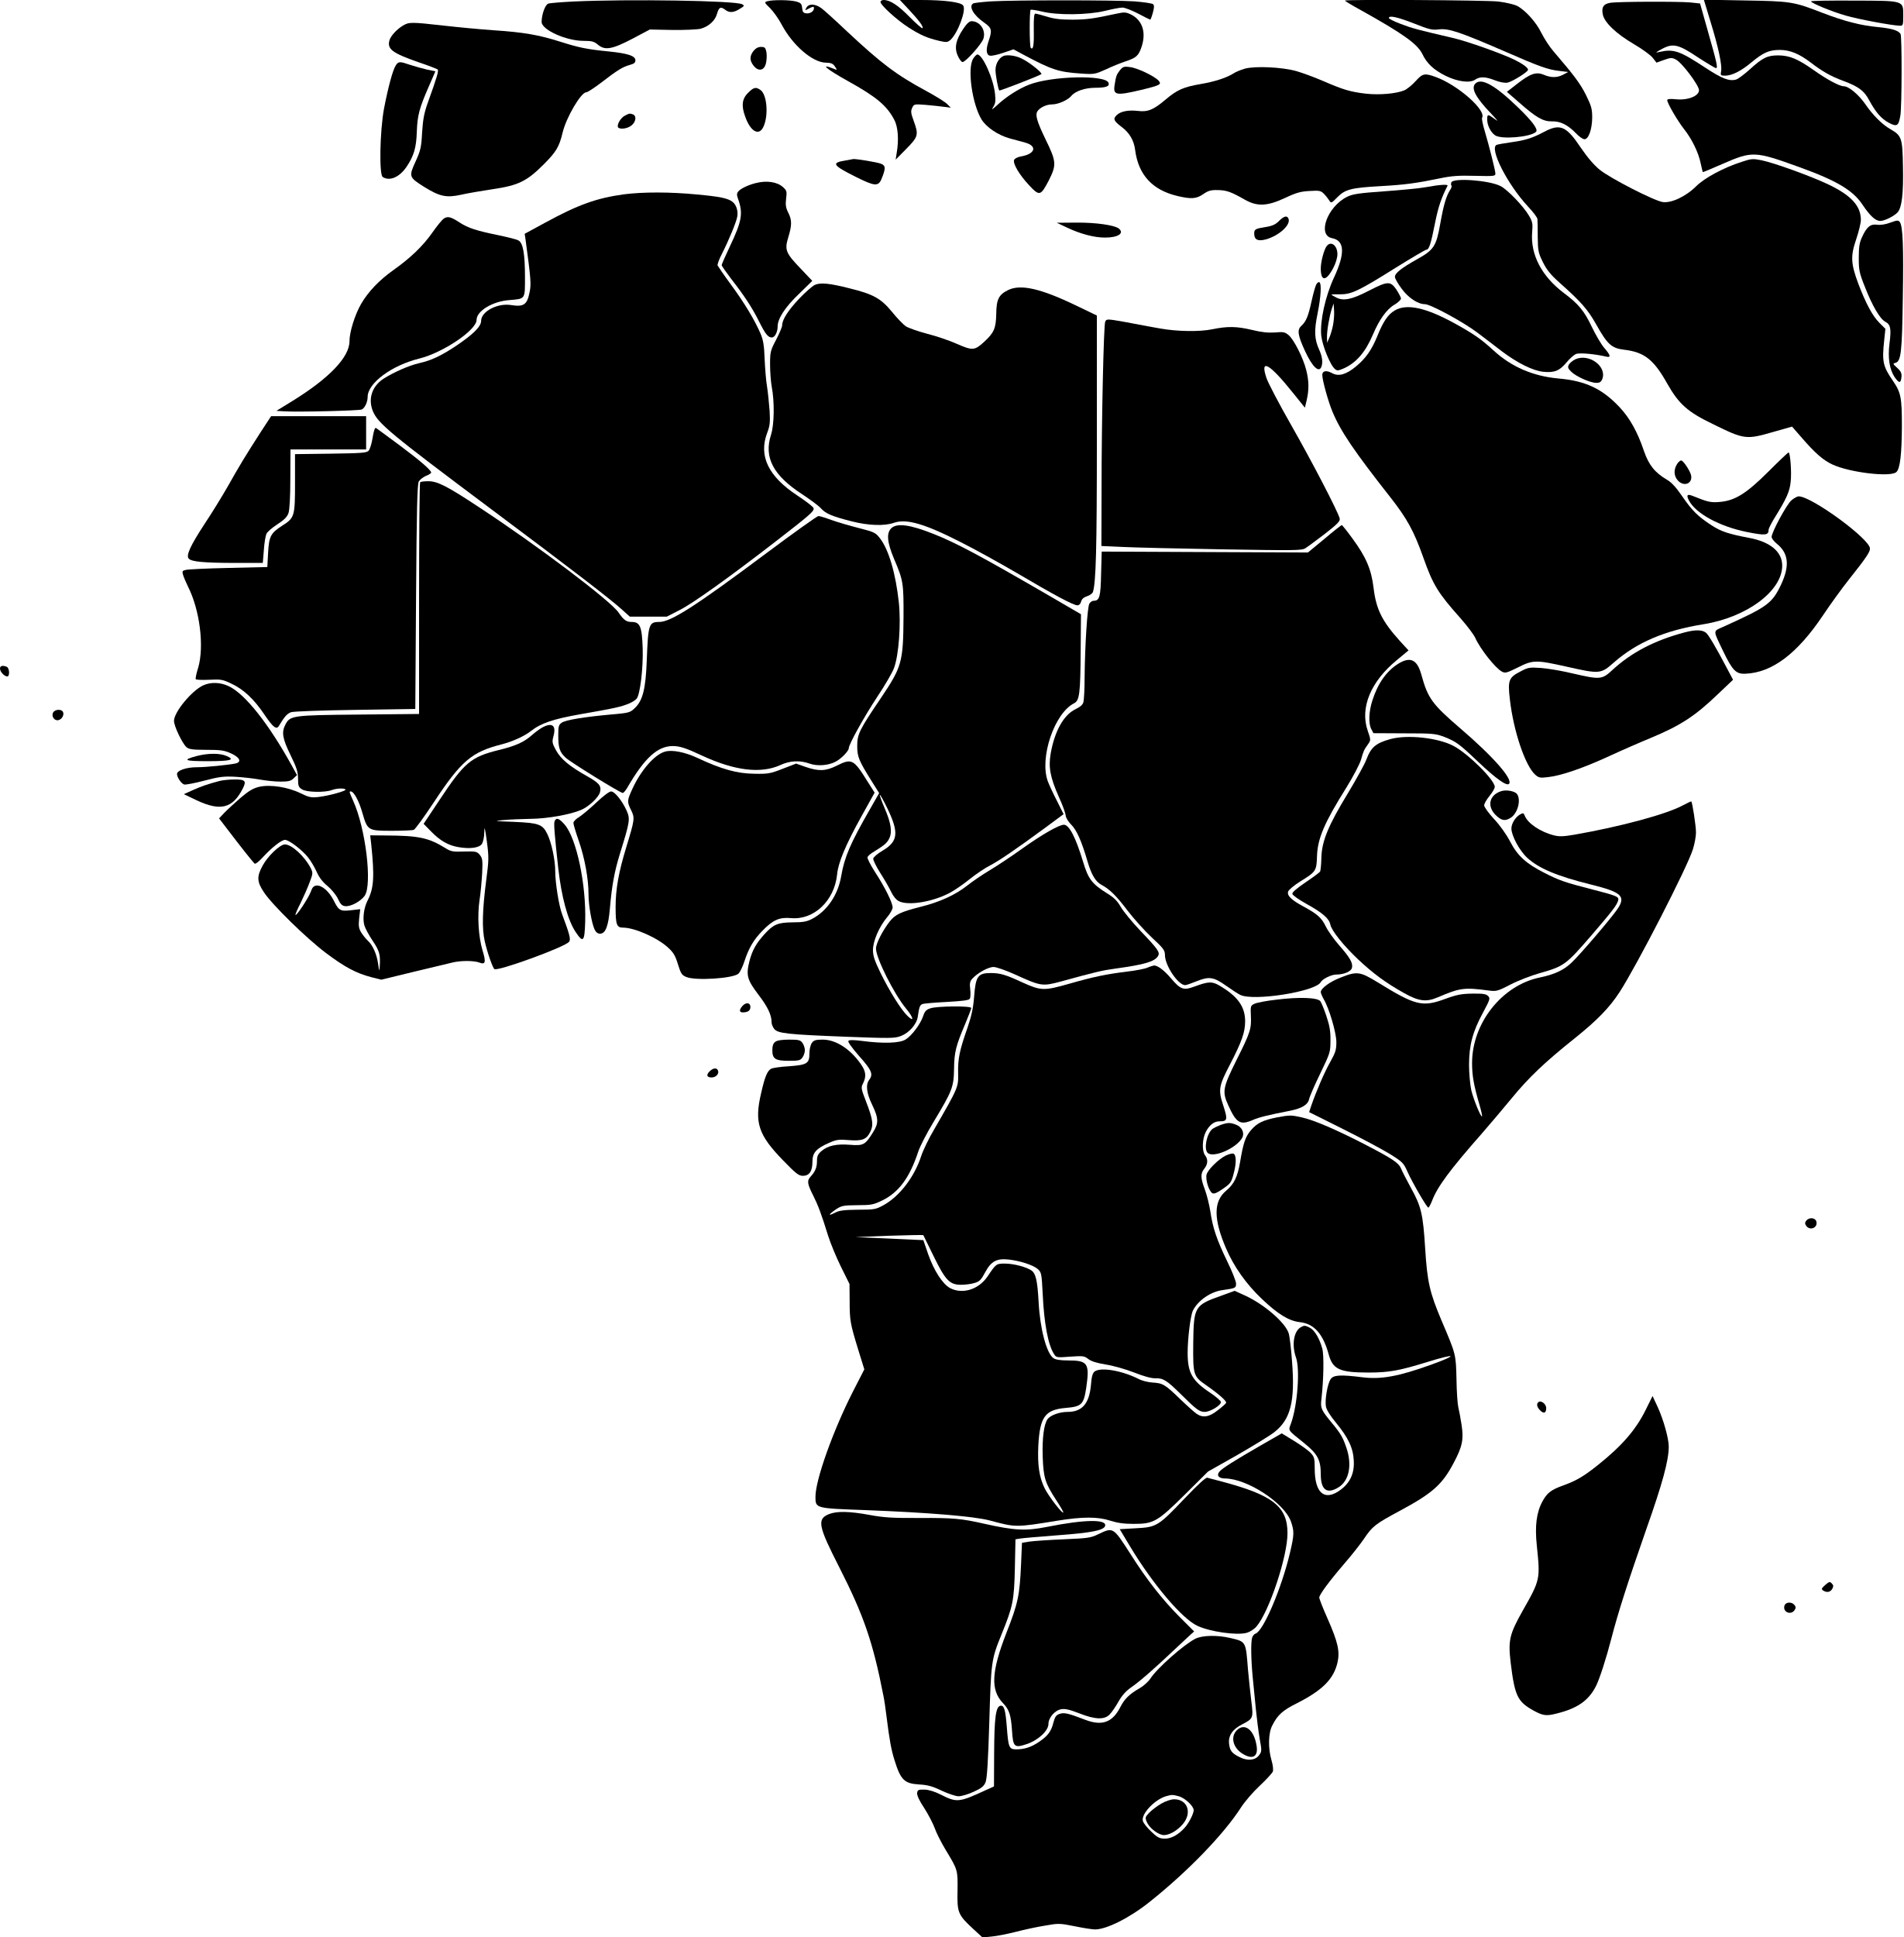
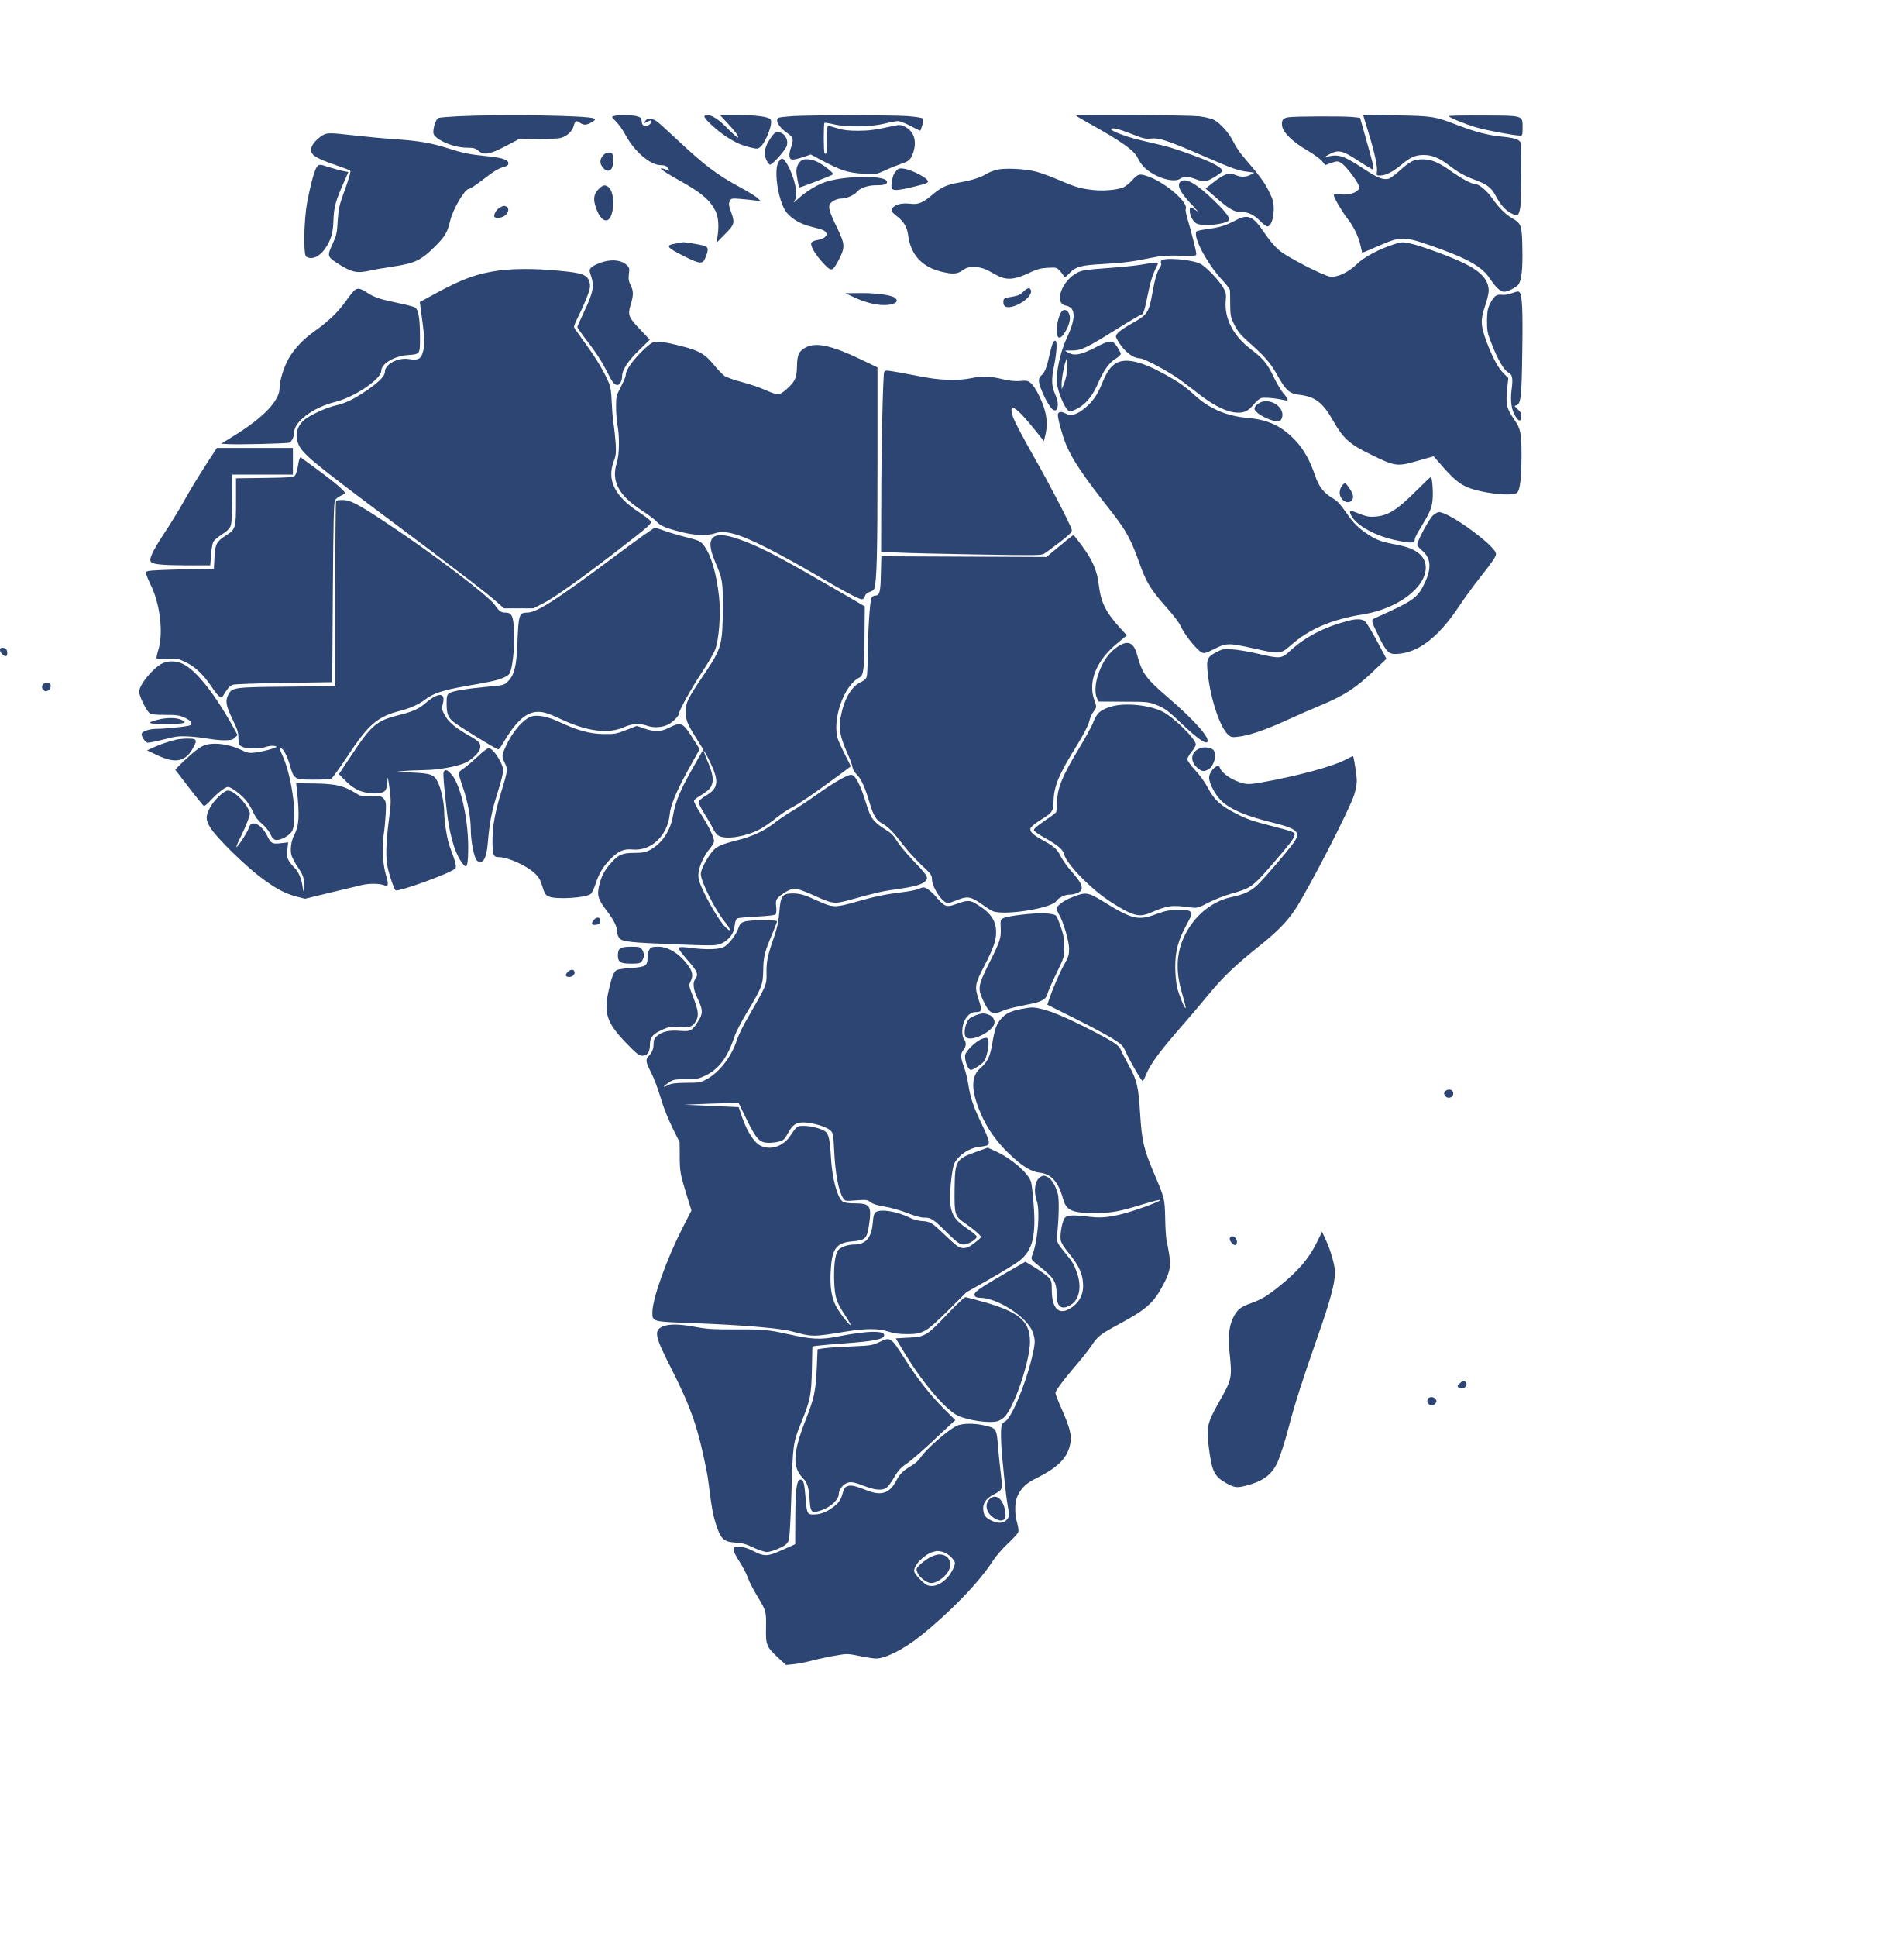
<svg xmlns="http://www.w3.org/2000/svg" version="1.0" width="1258pt" height="1280pt" viewBox="0 0 1258 1280" preserveAspectRatio="xMidYMid meet">
-   <g transform="translate(0,1280) scale(0.1,-0.1)" fill="#000000" stroke="none">
+   <g transform="translate(0,1100) scale(0.08,-0.08)" fill="#2d4572" stroke="none">
    <path d="M3790 12790 c-80 -4 -155 -10 -166 -14 -20 -6 -44 -71 -44 -121 0 -52 162 -125 277 -125 56 0 70 -4 96 -26 46 -39 96 -29 231 42 l111 59 149 -3 c82 -1 166 3 187 8 54 15 97 54 109 101 12 42 24 47 54 24 27 -21 55 -19 95 6 32 19 33 22 16 31 -43 24 -753 35 -1115 18z" />
    <path d="M5072 12792 c-21 -7 -21 -8 18 -46 22 -22 57 -71 77 -109 72 -136 203 -249 290 -251 37 -1 49 -6 62 -26 15 -23 15 -24 -4 -16 -101 41 -57 2 90 -80 188 -104 258 -163 306 -256 25 -46 31 -133 16 -218 l-7 -45 70 71 c80 81 83 93 49 186 -18 49 -20 63 -10 85 12 25 13 26 89 20 42 -4 97 -9 122 -13 l45 -6 -25 25 c-14 14 -77 53 -140 87 -198 107 -295 181 -522 393 -75 71 -151 140 -169 153 -41 30 -84 31 -99 3 -11 -20 -11 -20 19 -4 26 13 31 13 31 1 0 -21 -26 -38 -52 -34 -18 2 -24 10 -26 35 -3 28 -8 34 -40 43 -40 11 -153 12 -190 2z" />
    <path d="M5820 12787 c0 -21 109 -120 186 -169 76 -49 122 -69 202 -88 48 -11 55 -10 74 6 49 45 107 199 84 228 -16 22 -123 36 -280 36 l-138 0 61 -65 c68 -73 97 -113 88 -121 -3 -4 -41 30 -84 73 -76 78 -130 113 -172 113 -12 0 -21 -6 -21 -13z" />
    <path d="M6550 12791 c-58 -4 -111 -10 -118 -14 -31 -20 4 -79 74 -127 50 -35 53 -50 28 -123 -19 -56 -15 -91 10 -95 11 -2 50 6 87 19 l68 23 63 -34 c189 -101 234 -116 382 -126 89 -6 93 -5 167 28 41 20 100 43 130 53 70 23 85 37 105 97 31 95 5 174 -70 212 -34 16 -44 17 -94 6 -159 -34 -195 -39 -292 -40 -77 0 -122 5 -170 20 -36 11 -70 20 -77 20 -8 0 -11 -31 -10 -109 2 -103 -4 -134 -20 -117 -9 8 -9 243 -1 251 3 3 36 -2 74 -11 104 -26 304 -23 417 4 48 12 100 22 116 22 15 0 62 -18 104 -40 41 -22 78 -40 80 -40 2 0 10 20 17 46 9 32 10 48 2 56 -6 6 -62 14 -124 19 -130 9 -791 9 -948 0z" />
    <path d="M8890 12796 c0 -3 46 -31 103 -62 280 -156 375 -224 408 -290 30 -64 76 -106 154 -145 80 -39 161 -50 196 -25 31 21 68 20 131 -5 34 -13 63 -18 83 -15 32 7 135 71 135 85 0 13 -32 37 -85 64 -85 42 -315 124 -415 147 -229 53 -269 64 -342 92 -43 16 -78 34 -78 39 0 19 56 7 166 -36 101 -40 120 -45 166 -39 65 7 136 -17 430 -144 233 -102 291 -123 368 -131 l55 -7 -32 -17 c-40 -21 -80 -22 -129 -1 -51 21 -88 8 -176 -60 l-68 -53 83 -72 c110 -97 156 -124 214 -123 56 2 105 -23 158 -77 21 -23 47 -41 58 -41 27 0 50 64 51 142 0 58 -5 77 -41 150 -38 76 -77 128 -215 289 -26 30 -61 84 -79 120 -35 72 -106 151 -161 180 -20 10 -76 23 -125 29 -84 9 -1013 15 -1013 6z" />
    <path d="M11305 12660 c53 -171 79 -293 71 -331 -5 -27 -3 -29 27 -29 46 1 103 29 175 89 77 64 116 81 186 81 67 0 128 -25 204 -83 77 -59 133 -91 217 -122 99 -37 136 -64 169 -126 44 -81 80 -123 130 -150 55 -29 65 -22 77 48 10 61 11 524 1 539 -15 23 -57 36 -149 45 -116 11 -221 38 -372 96 -186 72 -205 75 -508 80 l-271 5 43 -142z" />
    <path d="M11970 12791 c1 -11 141 -69 230 -94 81 -24 313 -67 359 -67 19 0 21 5 21 63 0 105 11 102 -326 103 -156 1 -284 -1 -284 -5z" />
    <path d="M10641 12781 c-43 -8 -56 -28 -47 -76 10 -53 88 -128 208 -198 53 -31 108 -71 122 -89 l25 -32 50 18 c45 16 52 16 79 2 40 -21 152 -170 152 -202 0 -39 -75 -68 -152 -60 -41 4 -58 2 -58 -6 0 -20 68 -136 111 -191 51 -64 95 -153 110 -226 7 -31 13 -57 14 -58 1 -2 60 23 131 54 197 86 213 85 509 -22 246 -89 353 -153 416 -248 49 -73 85 -107 117 -107 28 0 91 31 115 57 28 32 39 126 35 305 -3 188 -9 202 -84 245 -53 30 -117 94 -165 165 -43 62 -109 118 -142 118 -28 0 -109 43 -198 106 -106 75 -160 97 -234 98 -73 0 -103 -14 -191 -94 -37 -33 -77 -63 -90 -66 -45 -12 -93 7 -198 76 -173 114 -213 128 -306 107 -32 -7 -31 -6 14 19 74 40 109 32 239 -55 60 -39 114 -71 119 -71 14 0 7 32 -54 246 l-51 181 -66 7 c-82 7 -484 6 -530 -3z" />
    <path d="M6366 12608 c-49 -73 -59 -125 -35 -177 10 -23 24 -41 31 -41 21 0 125 117 138 154 18 56 -22 116 -79 116 -14 0 -32 -17 -55 -52z" />
    <path d="M2662 12630 c-41 -25 -80 -68 -88 -97 -16 -58 20 -84 192 -144 65 -22 122 -44 127 -48 8 -8 -7 -58 -64 -216 -26 -72 -33 -112 -39 -200 -5 -98 -10 -119 -43 -192 -46 -100 -44 -104 55 -167 105 -65 147 -74 245 -53 43 10 138 26 211 37 169 25 224 52 337 165 81 81 102 116 124 210 24 99 121 265 156 265 8 0 53 29 100 65 108 83 141 103 188 116 27 7 37 15 37 30 0 30 -50 46 -176 59 -143 14 -198 25 -326 66 -136 43 -237 61 -435 74 -87 6 -236 20 -332 31 -215 24 -228 24 -269 -1z" />
    <path d="M4981 12464 c-27 -34 -27 -64 0 -98 32 -41 71 -33 82 17 5 21 6 53 3 72 -6 30 -11 35 -36 35 -19 0 -35 -9 -49 -26z" />
    <path d="M6433 12413 c-41 -62 -8 -299 55 -403 32 -51 108 -103 187 -125 28 -7 73 -20 100 -27 84 -23 68 -76 -28 -92 -21 -4 -41 -14 -44 -23 -9 -24 33 -96 98 -166 70 -75 77 -73 132 32 51 102 50 123 -23 272 -57 118 -69 161 -52 185 17 24 59 44 95 44 41 0 104 28 128 56 26 32 91 54 159 54 71 0 96 10 87 33 -20 54 -380 45 -526 -13 -67 -26 -149 -78 -208 -133 -36 -33 -42 -36 -28 -14 14 21 17 40 12 85 -9 98 -82 262 -117 262 -5 0 -18 -12 -27 -27z" />
    <path d="M6643 12433 c-34 -6 -63 -50 -63 -95 0 -33 17 -126 25 -136 3 -4 268 99 278 108 9 8 -78 78 -128 102 -35 18 -81 26 -112 21z" />
    <path d="M2616 12368 c-20 -31 -51 -146 -78 -287 -27 -147 -33 -436 -8 -451 46 -29 111 -1 158 69 47 70 64 125 67 231 4 107 16 154 79 298 l44 101 -55 11 c-31 7 -80 21 -111 31 -70 24 -78 24 -96 -3z" />
    <path d="M7401 12334 c-21 -27 -25 -38 -34 -98 -10 -65 11 -69 172 -31 132 32 141 37 118 63 -28 30 -141 84 -190 89 -39 5 -46 2 -66 -23z" />
    <path d="M8227 12346 c-26 -8 -59 -21 -72 -30 -45 -29 -123 -55 -217 -71 -116 -20 -157 -38 -235 -104 -79 -67 -117 -82 -181 -74 -64 7 -113 -2 -140 -27 -27 -25 -21 -39 32 -79 52 -39 81 -89 89 -152 21 -164 114 -265 279 -304 92 -22 126 -19 171 12 33 23 50 28 96 27 58 -1 87 -11 180 -64 82 -46 147 -43 265 12 74 35 104 43 163 46 65 4 74 2 95 -20 13 -13 28 -33 35 -44 11 -18 14 -17 52 22 52 53 92 63 286 74 161 9 234 19 390 51 80 17 128 20 235 17 130 -3 135 -2 134 17 -2 26 -41 180 -70 278 -13 43 -21 83 -18 88 30 49 -156 214 -303 269 -76 28 -89 26 -136 -26 -23 -26 -57 -53 -75 -61 -53 -22 -163 -32 -254 -22 -103 12 -149 26 -281 83 -57 25 -137 54 -178 66 -96 27 -274 35 -342 16z" />
    <path d="M9752 12248 c-31 -31 1 -92 107 -202 43 -46 48 -53 20 -32 -45 33 -49 33 -49 -4 0 -38 23 -84 52 -104 41 -29 236 -12 271 23 15 15 -23 68 -115 157 -154 150 -246 202 -286 162z" />
    <path d="M4944 12186 c-39 -39 -45 -84 -19 -155 34 -98 89 -131 119 -73 37 72 27 216 -17 247 -31 22 -45 19 -83 -19z" />
    <path d="M4129 12035 c-27 -14 -53 -60 -44 -76 11 -16 62 -10 89 12 29 23 35 63 10 73 -21 8 -25 7 -55 -9z" />
    <path d="M10207 11929 c-82 -43 -125 -56 -218 -69 -44 -6 -87 -14 -96 -17 -52 -20 69 -260 207 -408 33 -35 61 -72 62 -82 1 -10 2 -63 2 -118 1 -93 4 -106 34 -167 25 -51 51 -83 109 -135 143 -127 187 -177 243 -276 75 -134 102 -158 185 -168 134 -16 196 -65 285 -224 77 -135 134 -187 303 -268 207 -102 219 -103 399 -51 l123 35 55 -63 c95 -111 150 -159 213 -188 115 -53 386 -85 422 -49 24 23 35 117 36 304 0 186 -6 221 -59 298 -67 97 -73 128 -58 268 l8 76 -40 40 c-45 45 -89 127 -139 258 -50 134 -52 183 -14 294 17 50 31 108 31 129 -1 93 -66 163 -221 236 -115 54 -353 140 -436 157 -56 11 -67 11 -129 -10 -122 -39 -246 -106 -302 -161 -69 -69 -166 -114 -223 -105 -59 10 -344 156 -415 213 -39 32 -81 81 -126 147 -95 142 -136 160 -241 104z" />
    <path d="M5586 11739 c-93 -15 -83 -31 71 -108 124 -62 148 -64 169 -15 29 70 29 90 -3 102 -23 10 -166 33 -183 31 -3 -1 -27 -5 -54 -10z" />
    <path d="M9593 11595 c-3 -9 -3 -19 1 -22 3 -4 -1 -17 -10 -30 -25 -40 -42 -96 -64 -220 -27 -152 -42 -174 -155 -237 -103 -58 -145 -91 -145 -116 0 -10 20 -45 44 -77 44 -61 108 -103 154 -103 37 0 253 -117 347 -188 50 -37 123 -94 164 -125 103 -77 203 -127 273 -134 73 -7 107 7 154 64 20 24 48 49 62 54 23 9 125 0 200 -18 31 -7 28 9 -15 59 -20 23 -56 85 -81 137 -51 107 -87 151 -187 226 -145 110 -219 252 -208 398 5 59 3 71 -21 112 -37 63 -142 172 -187 195 -75 39 -313 56 -326 25z" />
    <path d="M4995 11590 c-49 -12 -99 -36 -114 -54 -12 -14 -12 -24 -3 -49 35 -98 26 -147 -54 -316 -30 -63 -54 -118 -54 -123 0 -5 29 -46 63 -91 89 -114 138 -190 182 -277 44 -88 61 -110 87 -110 19 0 38 35 38 73 0 51 49 127 139 213 l90 88 -75 79 c-101 105 -109 125 -84 208 25 81 25 115 0 164 -16 32 -19 51 -14 92 6 47 4 54 -20 76 -38 35 -108 46 -181 27z" />
    <path d="M9430 11564 c-41 -8 -166 -20 -278 -28 -168 -12 -210 -18 -247 -36 -131 -64 -201 -255 -100 -274 83 -16 87 -100 12 -261 -57 -123 -93 -286 -84 -382 7 -66 59 -196 91 -222 14 -12 22 -11 59 5 82 37 143 108 192 224 41 97 91 167 141 196 24 14 44 33 44 41 0 8 -14 34 -30 59 -40 58 -57 57 -182 -7 -112 -58 -168 -70 -216 -45 -18 9 -32 18 -32 19 0 2 26 3 58 2 75 0 122 22 366 175 106 66 198 120 204 120 18 0 30 39 58 180 21 104 40 160 82 243 5 10 -52 7 -138 -9z m-620 -917 c-6 -29 -17 -65 -25 -82 l-13 -30 -1 36 c-1 43 16 141 32 189 l12 35 3 -48 c2 -27 -2 -72 -8 -100z" />
    <path d="M4125 11516 c-181 -25 -300 -67 -519 -186 l-138 -75 6 -40 c35 -259 38 -294 26 -348 -16 -81 -39 -96 -121 -83 -90 15 -199 -42 -199 -105 0 -37 -54 -90 -169 -167 -97 -64 -161 -94 -241 -112 -66 -15 -166 -59 -234 -102 -77 -50 -105 -133 -71 -216 34 -81 119 -151 785 -649 531 -397 781 -589 862 -662 l51 -46 122 0 122 0 84 43 c86 43 323 212 636 454 234 181 257 202 250 221 -3 9 -51 46 -106 82 -193 127 -258 262 -200 415 18 47 20 69 16 145 -4 50 -11 122 -17 160 -7 39 -13 121 -16 183 -3 88 -9 124 -26 165 -39 91 -106 203 -195 324 -47 64 -87 123 -90 129 -2 7 10 41 28 75 47 93 95 209 102 247 7 37 -6 79 -31 98 -30 24 -84 35 -237 49 -176 17 -354 17 -480 1z" />
    <path d="M2933 11355 c-12 -8 -46 -50 -76 -93 -61 -87 -144 -167 -257 -247 -93 -66 -165 -141 -213 -223 -41 -71 -77 -185 -77 -247 0 -105 -134 -245 -379 -396 l-104 -64 49 -3 c85 -6 498 4 515 12 20 9 39 49 39 83 0 91 159 209 343 254 156 39 377 188 377 255 0 59 106 123 217 131 107 9 103 3 103 153 0 153 -13 225 -43 241 -11 7 -72 22 -134 35 -142 29 -199 47 -254 83 -59 39 -81 44 -106 26z" />
    <path d="M8454 11340 c-22 -23 -44 -33 -87 -40 -70 -11 -77 -15 -77 -44 0 -40 24 -52 77 -38 86 24 165 95 150 136 -9 24 -29 19 -63 -14z" />
    <path d="M12495 11329 c-32 -12 -64 -17 -87 -14 -45 6 -69 -13 -101 -83 -17 -37 -21 -66 -21 -137 0 -81 4 -100 41 -192 49 -125 99 -210 134 -229 35 -18 41 -46 28 -144 -12 -96 0 -170 34 -222 29 -42 41 -42 45 -1 3 26 -3 39 -28 62 -29 26 -30 29 -12 33 37 10 44 66 49 425 6 349 0 480 -20 506 -10 13 -18 12 -62 -4z" />
    <path d="M7055 11295 c87 -41 177 -65 249 -65 85 0 129 28 92 59 -28 23 -151 41 -281 40 l-130 -1 70 -33z" />
    <path d="M8770 11175 c-18 -22 -40 -103 -40 -149 0 -88 36 -86 83 4 16 30 27 68 27 90 0 57 -41 90 -70 55z" />
    <path d="M8700 10920 c-6 -11 -20 -61 -31 -111 -22 -100 -36 -134 -69 -164 -27 -25 -22 -61 26 -165 48 -104 92 -146 108 -104 11 29 6 68 -15 114 -31 69 -34 123 -10 239 22 110 27 196 12 206 -6 3 -15 -4 -21 -15z" />
    <path d="M5385 10917 c-16 -8 -62 -48 -102 -90 -73 -77 -113 -139 -113 -176 0 -11 -18 -54 -40 -96 -38 -72 -40 -81 -40 -164 0 -48 5 -114 11 -147 19 -99 17 -250 -5 -318 -48 -149 15 -268 206 -392 53 -35 109 -76 124 -93 31 -35 73 -53 203 -86 110 -28 215 -32 279 -10 82 29 201 -5 437 -125 94 -47 262 -140 375 -206 246 -145 375 -214 401 -214 11 0 21 9 25 25 4 16 17 28 39 35 19 6 36 19 39 28 20 66 26 278 26 1012 l0 815 -133 64 c-238 115 -371 145 -454 104 -61 -30 -77 -61 -78 -156 -2 -96 -14 -125 -79 -185 -64 -59 -77 -60 -182 -14 -49 22 -138 52 -198 67 -60 16 -122 38 -139 49 -17 12 -58 54 -91 95 -73 89 -124 117 -278 155 -138 35 -195 40 -233 23z" />
    <path d="M9220 10749 c-45 -26 -77 -72 -117 -172 -37 -90 -76 -146 -142 -200 -65 -53 -113 -66 -156 -43 -38 21 -65 16 -65 -12 0 -34 39 -175 67 -242 54 -130 143 -261 382 -565 111 -141 157 -225 219 -400 64 -181 97 -234 246 -401 43 -49 87 -107 97 -129 33 -74 132 -199 176 -223 22 -12 32 -9 105 27 101 51 119 51 321 6 221 -50 228 -49 313 26 151 133 337 213 594 254 286 46 520 220 520 387 0 92 -79 158 -221 184 -132 25 -182 41 -245 82 -91 59 -129 97 -194 191 -41 60 -72 94 -102 111 -80 47 -120 97 -152 190 -42 125 -93 216 -159 287 -117 125 -226 176 -407 192 -167 15 -311 77 -429 186 -82 75 -128 107 -256 178 -190 104 -316 132 -395 86z" />
    <path d="M7305 10674 c-10 -25 -24 -647 -24 -1110 l-1 -372 133 -6 c72 -4 370 -11 660 -16 486 -8 531 -8 555 7 15 9 73 53 130 96 85 66 101 84 97 101 -13 49 -185 379 -319 614 -80 140 -154 281 -165 314 -45 133 19 97 176 -99 l78 -97 12 50 c16 70 15 127 -3 198 -20 81 -82 202 -116 231 -25 21 -35 23 -91 18 -44 -3 -87 1 -148 16 -104 25 -164 26 -267 5 -81 -17 -230 -15 -342 5 -53 9 -101 18 -227 42 -125 22 -129 23 -138 3z" />
    <path d="M10413 10426 c-17 -8 -36 -24 -43 -35 -9 -18 -7 -25 15 -47 32 -32 126 -74 166 -74 23 0 32 6 40 26 31 83 -88 170 -178 130z" />
    <path d="M1722 9943 c-99 -154 -141 -223 -214 -353 -36 -63 -106 -178 -157 -254 -94 -144 -123 -208 -103 -228 20 -20 96 -27 293 -28 l196 0 7 85 c3 46 11 94 17 107 5 13 38 41 72 63 46 30 65 49 74 75 7 22 12 106 12 228 l1 192 250 0 250 0 0 110 0 110 -314 0 -314 0 -70 -107z" />
    <path d="M2463 9908 c-6 -39 -18 -78 -27 -87 -14 -14 -50 -16 -251 -19 l-235 -3 0 -190 c0 -222 -3 -231 -85 -283 -76 -49 -87 -70 -93 -180 l-5 -93 -256 -6 c-141 -3 -268 -9 -283 -13 -23 -5 -25 -9 -18 -33 4 -14 19 -49 32 -76 79 -155 109 -397 68 -537 -12 -37 -19 -72 -16 -76 3 -5 43 -6 89 -4 78 4 89 2 149 -27 79 -37 148 -102 217 -205 57 -84 79 -100 95 -72 36 60 54 81 81 90 17 5 204 12 425 15 l395 6 5 740 c4 577 8 745 18 763 7 12 28 29 47 37 19 7 35 18 35 22 0 16 -75 81 -215 185 -77 57 -145 107 -150 110 -7 4 -15 -20 -22 -64z" />
    <path d="M11690 9685 c-147 -147 -223 -194 -324 -202 -59 -5 -79 0 -173 38 -41 17 -49 9 -29 -29 44 -85 202 -171 380 -207 124 -25 146 -23 146 14 0 9 21 50 47 91 72 117 93 163 99 228 7 63 -3 192 -14 192 -4 0 -63 -56 -132 -125z" />
    <path d="M11086 9735 c-25 -38 -23 -81 5 -111 41 -44 100 -18 86 38 -8 29 -48 90 -63 95 -6 2 -19 -8 -28 -22z" />
    <path d="M2777 9613 c-4 -3 -7 -349 -7 -769 l0 -762 -397 -4 c-440 -4 -456 -6 -487 -67 -26 -50 -19 -91 34 -200 41 -84 50 -112 50 -156 0 -47 3 -57 26 -71 29 -20 151 -22 197 -5 32 12 80 14 91 4 9 -9 -115 -43 -182 -50 -45 -5 -62 -1 -115 25 -84 41 -199 59 -272 43 -42 -10 -68 -25 -127 -75 -40 -35 -88 -79 -107 -99 l-33 -35 112 -146 c62 -81 118 -149 123 -153 6 -4 30 15 54 42 58 63 123 115 147 115 25 0 109 -63 150 -113 19 -23 45 -67 59 -98 16 -37 40 -68 72 -94 26 -22 57 -59 69 -85 16 -35 27 -46 48 -48 36 -4 101 31 128 68 52 73 7 447 -76 629 -27 61 -27 61 -15 61 20 0 55 -65 77 -144 33 -114 37 -116 194 -116 71 0 136 3 145 6 9 4 69 86 133 183 180 273 250 332 447 382 71 18 151 54 194 88 66 52 145 79 331 112 234 41 265 48 320 71 19 8 41 22 48 31 23 27 44 202 40 333 -5 144 -17 174 -73 174 -35 0 -52 12 -87 63 -54 78 -533 440 -917 692 -216 143 -279 175 -340 175 -26 0 -51 -3 -54 -7z" />
    <path d="M11841 9494 c-31 -26 -131 -211 -131 -242 0 -10 15 -29 33 -44 79 -63 88 -145 30 -270 -60 -126 -90 -148 -385 -281 -67 -30 -67 -17 3 -163 61 -126 84 -149 146 -146 176 7 342 132 512 385 50 75 127 181 170 235 115 145 141 183 141 207 0 63 -386 345 -471 345 -10 0 -31 -12 -48 -26z" />
    <path d="M5065 9144 c-470 -351 -631 -454 -708 -454 -68 0 -73 -15 -82 -253 -7 -188 -26 -265 -78 -315 -32 -31 -38 -33 -153 -43 -177 -16 -303 -36 -330 -54 -21 -14 -24 -23 -24 -85 0 -82 9 -110 49 -147 30 -29 361 -233 377 -233 6 0 18 15 29 33 115 198 200 276 301 277 47 0 87 -13 194 -63 215 -100 389 -121 517 -63 65 30 130 33 194 10 51 -18 122 -13 171 12 36 18 88 71 88 89 0 26 102 209 187 338 51 76 101 162 112 192 32 85 47 293 32 435 -21 191 -66 346 -124 422 -30 39 -38 42 -142 69 -60 15 -141 39 -180 53 -38 14 -77 26 -85 26 -9 0 -164 -111 -345 -246z" />
    <path d="M5892 9310 c-34 -32 -29 -92 17 -202 62 -145 64 -161 63 -388 -2 -297 -11 -327 -151 -535 -141 -208 -155 -237 -155 -314 0 -73 11 -98 96 -234 l49 -78 -64 -112 c-126 -220 -165 -309 -187 -437 -21 -124 -93 -230 -192 -282 -34 -18 -60 -23 -128 -23 -99 -1 -127 -13 -186 -77 -56 -62 -81 -106 -100 -178 -24 -95 -16 -124 59 -223 62 -81 87 -134 87 -183 0 -12 8 -32 18 -44 24 -29 88 -36 474 -51 294 -11 321 -11 363 5 54 21 103 76 111 126 10 68 14 78 31 85 10 4 82 10 161 14 105 6 146 11 152 21 5 8 6 36 3 62 -5 39 -2 53 13 70 34 38 106 78 141 78 19 0 81 -22 143 -50 170 -77 179 -79 302 -46 232 64 277 74 358 85 196 27 261 46 284 83 15 24 1 45 -118 169 -54 57 -112 128 -128 156 -23 40 -45 62 -91 90 -99 62 -124 94 -158 208 -49 162 -92 245 -127 245 -32 0 -147 -66 -277 -159 -71 -51 -168 -115 -215 -143 -47 -28 -113 -73 -147 -100 -79 -62 -181 -109 -310 -141 -127 -32 -166 -50 -202 -96 -47 -60 -91 -146 -91 -179 0 -63 119 -300 199 -397 49 -59 56 -93 10 -49 -42 40 -120 164 -179 285 -39 80 -50 113 -50 151 0 59 41 154 93 216 21 24 37 54 37 65 0 32 -52 136 -116 234 -30 47 -53 91 -50 99 3 7 18 21 33 30 76 47 94 61 109 90 23 43 15 102 -29 204 -20 46 -34 86 -32 88 2 3 25 -37 49 -87 79 -163 73 -221 -30 -282 -33 -19 -60 -43 -62 -52 -2 -10 19 -52 46 -95 27 -42 60 -99 72 -125 13 -28 34 -54 51 -62 62 -32 225 -5 339 56 30 16 89 57 130 90 41 33 102 74 134 90 60 31 173 108 374 256 l112 83 -44 88 c-25 48 -52 107 -61 131 -55 156 45 449 175 514 35 18 41 62 43 345 l2 243 -225 131 c-438 254 -599 340 -748 399 -155 62 -242 74 -280 39z" />
    <path d="M8754 9239 l-109 -90 -682 3 -681 3 -4 -146 c-3 -152 -10 -179 -49 -179 -10 0 -23 -9 -29 -20 -13 -24 -29 -277 -31 -485 0 -77 -4 -151 -8 -165 -4 -17 -22 -32 -53 -47 -77 -37 -137 -144 -163 -291 -16 -93 -4 -158 55 -291 24 -52 43 -106 44 -120 1 -15 17 -41 37 -61 36 -36 68 -108 108 -245 26 -87 52 -131 93 -153 54 -29 98 -73 173 -172 40 -52 111 -131 159 -176 76 -70 86 -84 86 -115 0 -69 87 -199 134 -199 7 0 41 12 76 26 82 33 112 28 193 -29 34 -24 76 -52 94 -61 86 -44 499 21 533 84 11 21 70 50 102 50 50 0 98 20 104 44 8 32 -13 68 -86 151 -34 39 -73 94 -87 123 -27 56 -55 82 -148 132 -80 43 -109 72 -101 98 4 12 40 42 80 67 105 65 108 70 111 167 4 118 48 220 195 455 44 71 87 153 96 183 17 59 19 64 47 103 18 26 18 28 -3 89 -52 151 20 325 194 467 l76 63 -56 61 c-119 132 -158 210 -175 352 -15 123 -49 203 -140 327 -35 48 -67 88 -70 88 -4 0 -56 -41 -115 -91z" />
    <path d="M11135 8621 c-197 -52 -351 -132 -477 -248 -70 -65 -81 -65 -264 -23 -71 17 -165 33 -209 36 -74 5 -84 4 -135 -23 -78 -40 -85 -59 -70 -186 24 -209 101 -436 167 -496 24 -21 33 -23 87 -16 85 9 235 61 406 140 80 37 199 89 265 116 202 84 297 145 452 294 l98 93 -44 83 c-66 126 -118 214 -134 227 -25 21 -70 22 -142 3z" />
    <path d="M9239 8412 c-76 -49 -132 -128 -168 -241 -24 -74 -27 -155 -6 -191 l13 -25 204 -1 c188 0 207 -2 263 -23 79 -31 101 -47 225 -165 116 -110 188 -162 204 -146 29 29 -104 180 -322 367 -186 160 -214 198 -257 354 -28 102 -74 123 -156 71z" />
    <path d="M0 8382 c0 -21 29 -52 48 -52 18 0 15 57 -4 64 -28 11 -44 6 -44 -12z" />
    <path d="M1343 8271 c-77 -36 -193 -177 -193 -235 0 -34 54 -147 82 -173 16 -14 38 -18 131 -18 96 0 119 -3 165 -24 57 -26 71 -56 30 -66 -48 -10 -195 -25 -256 -25 -70 0 -132 -21 -132 -45 0 -21 27 -62 47 -69 8 -3 67 8 132 25 100 26 128 30 206 26 50 -3 122 -11 160 -18 39 -7 100 -14 137 -14 56 0 71 4 89 22 l22 21 -35 64 c-152 275 -308 472 -415 523 -56 27 -120 29 -170 6z" />
    <path d="M351 8091 c-13 -24 8 -55 34 -50 23 5 40 32 32 53 -9 22 -54 20 -66 -3z" />
    <path d="M3585 7993 c-16 -9 -47 -31 -67 -49 -54 -48 -106 -72 -220 -100 -186 -46 -228 -81 -396 -335 l-102 -153 48 -49 c61 -63 114 -93 182 -105 77 -13 137 -5 155 21 8 12 16 46 16 77 1 45 4 34 17 -60 14 -106 13 -125 -4 -255 -26 -200 -29 -322 -10 -405 17 -75 53 -177 64 -184 25 -15 464 145 493 180 13 16 6 44 -46 184 -21 56 -45 206 -45 282 0 75 -25 192 -53 248 -31 63 -56 72 -221 79 -133 5 -137 6 -66 12 41 4 121 7 177 8 111 1 262 28 334 59 52 22 117 84 125 118 10 41 -5 59 -84 104 -118 66 -175 114 -207 172 -26 48 -27 55 -16 96 18 69 -10 89 -74 55z" />
    <path d="M9190 7916 c-97 -27 -128 -54 -159 -136 -11 -30 -66 -129 -120 -219 -131 -215 -174 -318 -177 -428 -1 -46 -5 -87 -9 -93 -4 -6 -47 -38 -96 -71 -59 -40 -89 -66 -87 -76 2 -9 44 -39 95 -67 105 -58 148 -96 156 -135 8 -41 86 -138 183 -230 100 -94 181 -154 302 -222 99 -56 149 -62 224 -30 150 64 176 67 342 45 46 -6 57 -3 140 40 50 26 136 59 192 75 163 46 174 55 343 250 135 157 166 197 176 228 8 28 -2 32 -180 78 -165 42 -212 58 -305 106 -123 62 -180 114 -229 209 -26 49 -68 108 -107 149 -35 38 -64 78 -64 89 0 11 16 39 35 62 19 23 35 50 35 60 0 45 -173 217 -271 270 -103 55 -306 77 -419 46z" />
    <path d="M4395 7833 c-68 -19 -160 -124 -216 -248 -35 -77 -35 -82 -7 -140 25 -51 23 -61 -33 -245 -50 -164 -70 -276 -70 -393 0 -118 7 -137 50 -137 75 0 227 -67 297 -132 36 -33 48 -54 65 -110 19 -62 26 -72 55 -84 61 -26 310 -10 345 22 10 9 28 46 40 83 28 86 61 142 119 201 69 71 112 90 188 83 151 -14 287 114 305 288 7 78 56 195 159 381 l89 160 -47 74 c-92 148 -104 154 -204 104 -72 -36 -118 -38 -205 -8 l-63 22 -88 -34 c-82 -32 -97 -35 -189 -33 -113 1 -216 30 -374 104 -84 39 -168 56 -216 42z" />
    <path d="M1300 7804 c-98 -26 -82 -34 72 -34 154 0 186 9 124 35 -44 19 -124 18 -196 -1z" />
    <path d="M1450 7639 c-75 -20 -117 -34 -175 -60 l-60 -27 86 -41 c156 -73 237 -53 303 77 27 52 17 62 -56 61 -35 0 -79 -5 -98 -10z" />
    <path d="M9923 7572 c-79 -25 -96 -98 -38 -157 40 -39 63 -43 102 -18 45 30 68 118 40 156 -14 19 -70 30 -104 19z" />
    <path d="M3942 7497 c-42 -40 -94 -83 -114 -96 -21 -12 -38 -30 -38 -39 0 -9 16 -63 36 -120 39 -113 64 -249 64 -352 0 -73 21 -191 40 -232 9 -19 21 -28 36 -28 36 0 55 49 65 164 13 153 30 246 67 366 66 212 68 228 44 283 -30 66 -79 127 -103 127 -12 0 -53 -31 -97 -73z" />
    <path d="M11125 7479 c-107 -59 -415 -142 -720 -195 -70 -12 -100 -13 -134 -4 -88 22 -173 79 -192 128 -7 19 -12 21 -28 12 -33 -17 -61 -61 -61 -95 0 -47 54 -147 104 -193 77 -71 199 -122 421 -177 206 -51 234 -78 174 -165 -48 -68 -243 -296 -301 -351 -52 -50 -114 -79 -213 -99 -249 -53 -445 -302 -445 -565 0 -83 11 -146 50 -279 11 -38 18 -71 16 -73 -8 -8 -56 111 -71 172 -8 37 -15 112 -15 168 0 130 24 220 92 345 47 88 49 95 34 110 -13 14 -35 17 -104 16 -71 -1 -103 -7 -177 -34 -154 -57 -198 -46 -451 110 -115 70 -135 73 -243 30 -73 -28 -131 -72 -131 -96 0 -7 9 -28 19 -46 36 -60 83 -219 84 -283 0 -52 -5 -69 -39 -130 -38 -66 -94 -196 -127 -292 l-14 -42 222 -111 c123 -61 263 -136 312 -166 84 -52 91 -60 116 -117 32 -71 128 -237 138 -237 4 0 15 21 25 46 35 92 116 202 329 444 55 63 142 166 193 228 117 143 223 243 422 402 147 118 228 201 295 304 113 174 449 827 485 945 11 35 20 84 20 110 0 44 -24 199 -31 205 -2 1 -26 -10 -54 -25z" />
    <path d="M3665 7371 c-5 -18 1 -92 25 -309 21 -188 63 -344 115 -421 50 -75 59 -64 63 69 7 246 -57 548 -135 640 -38 44 -58 50 -68 21z" />
    <path d="M2454 7218 c22 -212 17 -288 -24 -368 -25 -48 -34 -119 -22 -164 6 -21 31 -67 56 -104 45 -67 51 -91 46 -167 -2 -38 -3 -37 -11 17 -9 64 -36 123 -68 152 -12 11 -31 35 -43 53 -17 29 -19 43 -14 95 l7 60 -61 -7 c-71 -8 -81 -3 -115 66 -30 59 -79 101 -113 97 -19 -2 -28 -12 -38 -41 -14 -39 -94 -161 -101 -153 -2 2 12 37 33 77 20 41 47 102 60 137 23 60 23 64 8 95 -41 79 -126 157 -171 157 -32 0 -113 -77 -147 -140 -40 -73 -38 -107 9 -177 55 -83 281 -304 410 -401 124 -93 199 -133 298 -159 l67 -17 218 53 c119 29 236 57 259 62 56 12 135 11 169 -1 43 -17 48 0 23 81 -27 92 -35 228 -19 334 7 44 14 123 17 175 4 85 2 98 -15 120 -19 23 -26 25 -104 23 -73 -3 -88 0 -123 22 -112 69 -176 83 -394 84 l-104 1 7 -62z" />
    <path d="M7583 6405 c-17 -7 -76 -19 -130 -25 -139 -17 -226 -35 -383 -80 -169 -48 -188 -48 -310 7 -112 52 -149 63 -211 63 -85 0 -100 -21 -110 -153 -6 -78 -17 -129 -44 -208 -53 -151 -64 -205 -62 -300 2 -94 2 -94 -156 -368 -37 -62 -76 -143 -88 -180 -45 -139 -144 -268 -251 -326 -49 -27 -61 -29 -168 -29 -89 -1 -123 -5 -149 -19 -49 -25 -48 -15 1 19 40 27 50 29 145 30 93 0 106 3 166 32 109 54 180 151 236 321 11 34 56 122 101 196 124 206 134 231 136 350 1 111 12 154 73 297 22 53 41 102 41 107 0 15 -226 13 -270 -2 -28 -9 -38 -20 -48 -51 -17 -52 -75 -130 -116 -155 -39 -25 -149 -28 -285 -10 -54 7 -86 8 -93 1 -6 -6 19 -41 71 -101 84 -94 94 -120 66 -157 -24 -32 -18 -87 20 -165 43 -90 44 -121 4 -184 -51 -81 -62 -87 -151 -80 -89 7 -145 -5 -188 -41 -24 -21 -30 -34 -30 -66 0 -42 -11 -69 -41 -102 -26 -28 -24 -47 15 -124 34 -68 54 -121 101 -272 15 -47 52 -137 83 -200 l57 -115 1 -110 c0 -132 4 -152 56 -322 l41 -132 -76 -148 c-131 -258 -247 -582 -247 -694 0 -77 -1 -76 330 -88 414 -16 717 -41 820 -68 176 -47 172 -47 449 -2 166 27 269 27 350 0 47 -15 89 -21 155 -21 132 0 156 14 339 195 l152 151 193 109 c106 61 216 128 245 151 108 85 138 203 117 468 -6 83 -16 166 -22 185 -22 71 -163 193 -291 251 l-66 30 -88 -32 c-178 -63 -183 -72 -186 -315 -2 -208 1 -218 83 -275 85 -59 141 -108 134 -119 -3 -6 -28 -28 -56 -49 -55 -44 -97 -51 -138 -23 -14 9 -63 53 -110 98 -100 97 -114 105 -183 109 -29 2 -70 12 -92 24 -109 55 -248 79 -290 49 -13 -11 -20 -33 -24 -88 -11 -124 -58 -179 -154 -179 -54 0 -114 -22 -133 -48 -24 -33 -36 -127 -32 -248 5 -140 16 -174 88 -285 29 -44 51 -82 48 -84 -8 -8 -97 108 -123 160 -36 73 -48 154 -42 281 10 190 44 238 179 250 108 9 121 22 138 135 23 160 10 179 -120 179 -51 0 -83 5 -97 15 -46 32 -89 196 -98 371 -8 144 -19 189 -48 209 -37 24 -118 45 -175 45 -57 0 -58 -1 -114 -84 -58 -87 -166 -121 -248 -78 -50 27 -107 116 -145 224 l-32 93 -224 10 -224 10 223 9 c123 4 224 6 225 4 1 -1 31 -63 67 -137 79 -162 107 -191 182 -191 28 0 68 5 90 12 33 10 43 20 70 71 39 72 75 92 153 84 75 -8 162 -36 193 -62 25 -22 27 -27 34 -166 9 -195 36 -338 75 -397 14 -23 18 -24 106 -17 86 6 94 5 121 -16 19 -15 55 -26 115 -36 47 -7 132 -31 188 -53 66 -26 115 -39 141 -38 50 2 76 -15 166 -104 104 -103 124 -118 159 -118 36 0 107 43 107 65 0 8 -32 35 -70 61 -120 79 -150 132 -150 264 0 96 19 248 35 280 34 67 118 125 197 135 85 12 88 14 88 43 0 15 -26 81 -59 148 -68 141 -95 219 -111 329 -7 44 -23 109 -36 144 -29 77 -30 105 -4 138 24 30 26 62 5 89 -21 28 -19 108 5 154 23 45 54 70 90 70 53 0 56 11 26 103 -35 106 -31 129 44 273 78 151 100 213 100 285 0 97 -49 165 -168 235 -50 30 -74 29 -166 -5 -73 -27 -92 -21 -156 54 -46 54 -88 85 -112 85 -7 -1 -27 -7 -45 -15z" />
    <path d="M8437 6194 c-65 -7 -131 -20 -145 -27 -26 -12 -27 -16 -24 -80 4 -85 -3 -109 -95 -292 -91 -184 -96 -208 -54 -300 53 -117 79 -132 162 -96 41 18 98 32 246 61 79 16 118 40 126 77 3 16 36 92 73 168 66 137 68 142 68 220 1 62 -6 98 -27 161 -15 45 -33 89 -40 98 -18 24 -139 29 -290 10z" />
    <path d="M4907 6152 c-22 -25 -21 -42 2 -42 35 0 51 12 51 36 0 29 -29 33 -53 6z" />
    <path d="M5125 5916 c-14 -10 -20 -26 -20 -56 0 -58 20 -70 111 -70 64 0 75 3 88 22 9 12 16 34 16 48 0 14 -7 36 -16 48 -13 19 -24 22 -88 22 -46 0 -79 -5 -91 -14z" />
    <path d="M5366 5908 c-9 -13 -16 -43 -16 -69 0 -67 -15 -76 -135 -85 -55 -3 -108 -11 -117 -16 -26 -13 -42 -51 -67 -161 -46 -195 -19 -276 144 -444 86 -89 105 -103 132 -103 42 0 63 30 63 93 0 59 24 87 108 124 50 22 66 25 132 19 89 -7 117 4 142 54 23 45 18 83 -27 199 -34 88 -35 94 -20 123 23 47 18 80 -17 129 -71 100 -165 159 -250 159 -47 0 -59 -4 -72 -22z" />
    <path d="M4690 5720 c-24 -24 -18 -40 14 -40 28 0 50 24 42 45 -8 21 -32 19 -56 -5z" />
    <path d="M8440 5416 c-91 -18 -131 -37 -171 -84 -38 -44 -51 -84 -73 -215 -17 -96 -39 -141 -91 -185 -85 -70 -85 -188 0 -384 51 -119 133 -234 234 -330 107 -102 180 -147 253 -155 93 -10 153 -77 190 -212 27 -100 72 -121 263 -121 135 0 203 12 390 70 191 59 207 48 25 -18 -217 -78 -333 -99 -457 -83 -144 18 -190 15 -208 -13 -21 -31 -39 -138 -31 -181 4 -21 30 -63 67 -107 81 -99 113 -166 117 -249 6 -92 -30 -160 -108 -208 -93 -56 -150 2 -150 154 0 68 -3 78 -27 104 -16 17 -65 52 -109 79 l-82 50 -148 -85 c-163 -94 -246 -146 -264 -168 -21 -25 -4 -45 37 -45 147 -1 393 -162 436 -285 22 -65 22 -85 -7 -208 -56 -235 -176 -516 -227 -532 -9 -3 -20 -16 -23 -28 -9 -33 -7 -144 4 -259 6 -57 15 -152 21 -213 6 -60 17 -148 25 -194 15 -80 14 -86 -4 -110 -25 -34 -77 -39 -129 -12 -51 25 -64 42 -69 88 -7 52 23 96 84 127 76 39 77 42 63 154 -7 53 -16 147 -22 207 -15 191 -12 186 -118 211 -84 20 -184 18 -230 -5 -78 -40 -253 -195 -297 -263 -13 -20 -45 -49 -71 -64 -67 -38 -101 -71 -128 -125 -52 -101 -120 -126 -231 -84 -114 44 -141 50 -171 39 -22 -7 -30 -19 -40 -56 -14 -58 -36 -88 -93 -127 -52 -36 -98 -51 -153 -51 -47 0 -52 12 -62 145 -9 117 -18 148 -43 143 -30 -6 -40 -80 -41 -313 l-1 -220 -53 -24 c-180 -83 -192 -84 -301 -29 -37 19 -77 31 -105 32 -41 1 -46 -2 -49 -22 -2 -15 14 -51 47 -100 27 -42 58 -102 69 -132 10 -30 43 -95 73 -145 80 -132 80 -132 78 -270 -3 -144 3 -158 103 -251 l62 -57 60 6 c34 3 105 17 160 31 54 14 141 33 192 41 90 16 98 16 198 -4 57 -12 117 -21 134 -21 76 0 230 77 362 183 249 198 489 446 602 622 25 39 80 103 124 144 43 40 82 83 87 94 4 12 1 43 -9 76 -23 79 -21 178 5 228 35 70 69 101 164 148 169 86 243 160 268 271 16 72 2 134 -67 290 -30 67 -54 129 -54 137 0 19 65 107 168 227 45 52 103 125 128 162 55 82 74 97 234 183 218 117 283 174 359 319 57 107 66 154 52 248 -7 46 -17 99 -22 119 -5 20 -11 104 -12 185 -4 166 -3 163 -99 388 -78 185 -94 253 -108 476 -14 226 -26 278 -94 400 -28 52 -58 109 -65 127 -16 39 -55 65 -246 164 -187 96 -332 158 -410 175 -71 16 -80 16 -165 0z m-648 -4486 c41 -12 98 -65 98 -92 0 -22 -31 -84 -57 -113 -42 -48 -90 -75 -132 -75 -36 0 -49 6 -92 47 -27 25 -52 57 -55 70 -12 46 77 140 152 163 39 11 44 11 86 0z" />
    <path d="M7675 881 c-27 -16 -63 -43 -79 -60 -27 -28 -28 -32 -16 -61 15 -35 62 -75 101 -85 36 -9 98 24 138 72 62 75 30 163 -58 163 -21 0 -56 -12 -86 -29z" />
    <path d="M8067 5366 c-20 -8 -45 -20 -54 -27 -37 -31 -57 -131 -31 -157 37 -37 192 31 229 100 16 30 -1 69 -37 84 -41 17 -58 17 -107 0z" />
    <path d="M8100 5163 c-48 -25 -117 -93 -125 -125 -8 -33 15 -107 37 -122 12 -7 29 -1 71 28 50 35 56 42 71 100 20 73 18 130 -4 133 -8 2 -31 -5 -50 -14z" />
    <path d="M11939 4734 c-9 -11 -10 -20 -2 -32 24 -39 82 -15 68 28 -8 24 -47 27 -66 4z" />
    <path d="M8597 4029 c-46 -27 -60 -117 -31 -199 28 -78 10 -318 -33 -437 -18 -49 -25 -39 88 -130 89 -72 109 -111 109 -206 0 -103 41 -133 118 -85 69 43 90 146 52 259 -24 71 -38 95 -95 164 -72 87 -78 99 -71 157 15 132 18 291 6 336 -18 67 -51 122 -82 138 -32 16 -37 17 -61 3z" />
    <path d="M10876 3480 c-65 -130 -156 -235 -314 -361 -91 -73 -143 -104 -227 -134 -83 -30 -108 -49 -139 -105 -40 -73 -52 -162 -38 -294 23 -223 23 -225 -94 -431 -87 -155 -96 -194 -79 -341 27 -221 45 -258 150 -317 64 -35 85 -38 155 -20 137 34 210 85 259 181 23 45 68 184 101 312 46 178 112 382 230 720 110 311 150 460 150 551 0 54 -35 178 -73 261 l-34 73 -47 -95z" />
    <path d="M10167 3533 c-13 -12 -7 -33 13 -53 24 -24 40 -18 40 15 0 29 -37 55 -53 38z" />
    <path d="M7831 2899 c-175 -184 -186 -191 -323 -198 l-107 -6 66 -110 c151 -252 346 -482 448 -529 84 -39 259 -64 325 -46 22 6 50 24 66 43 83 98 204 461 204 615 0 176 -96 252 -435 342 -44 11 -87 23 -95 25 -10 3 -64 -47 -149 -136z" />
    <path d="M5478 2794 c-79 -33 -70 -78 71 -354 160 -315 221 -491 290 -845 6 -27 15 -90 21 -140 19 -153 31 -218 52 -285 41 -132 65 -156 163 -162 55 -3 87 -11 149 -41 43 -20 93 -37 112 -37 19 0 64 13 100 30 51 23 67 36 78 62 10 24 17 132 25 398 12 401 13 413 81 580 75 185 83 222 88 436 l4 192 31 5 c18 3 131 13 252 22 218 16 298 32 309 60 17 47 -134 45 -384 -5 -141 -28 -214 -24 -415 21 -149 34 -207 39 -420 38 -183 -1 -240 2 -337 20 -136 25 -218 26 -270 5z" />
    <path d="M7260 2662 c-51 -25 -69 -27 -230 -34 -96 -4 -197 -11 -225 -15 l-50 -8 -6 -140 c-9 -207 -20 -260 -96 -453 -101 -260 -107 -380 -23 -467 41 -43 52 -78 59 -179 7 -111 15 -119 98 -91 75 25 143 88 143 133 0 41 42 90 84 97 24 5 55 -2 117 -26 106 -42 168 -45 203 -9 14 14 40 52 58 84 23 41 49 71 84 95 57 39 165 134 289 252 44 41 91 85 104 97 l24 21 -96 96 c-111 111 -219 248 -323 413 -117 182 -115 181 -214 134z" />
    <path d="M12064 2326 c-24 -22 -27 -27 -14 -36 24 -16 48 -12 61 11 9 17 8 24 -4 36 -12 13 -18 11 -43 -11z" />
    <path d="M11795 2190 c-14 -43 44 -67 68 -28 8 12 7 21 -2 32 -19 23 -58 20 -66 -4z" />
    <path d="M8175 1366 c-43 -43 -26 -115 38 -155 66 -41 104 -20 93 51 -16 107 -79 156 -131 104z" />
  </g>
</svg>
